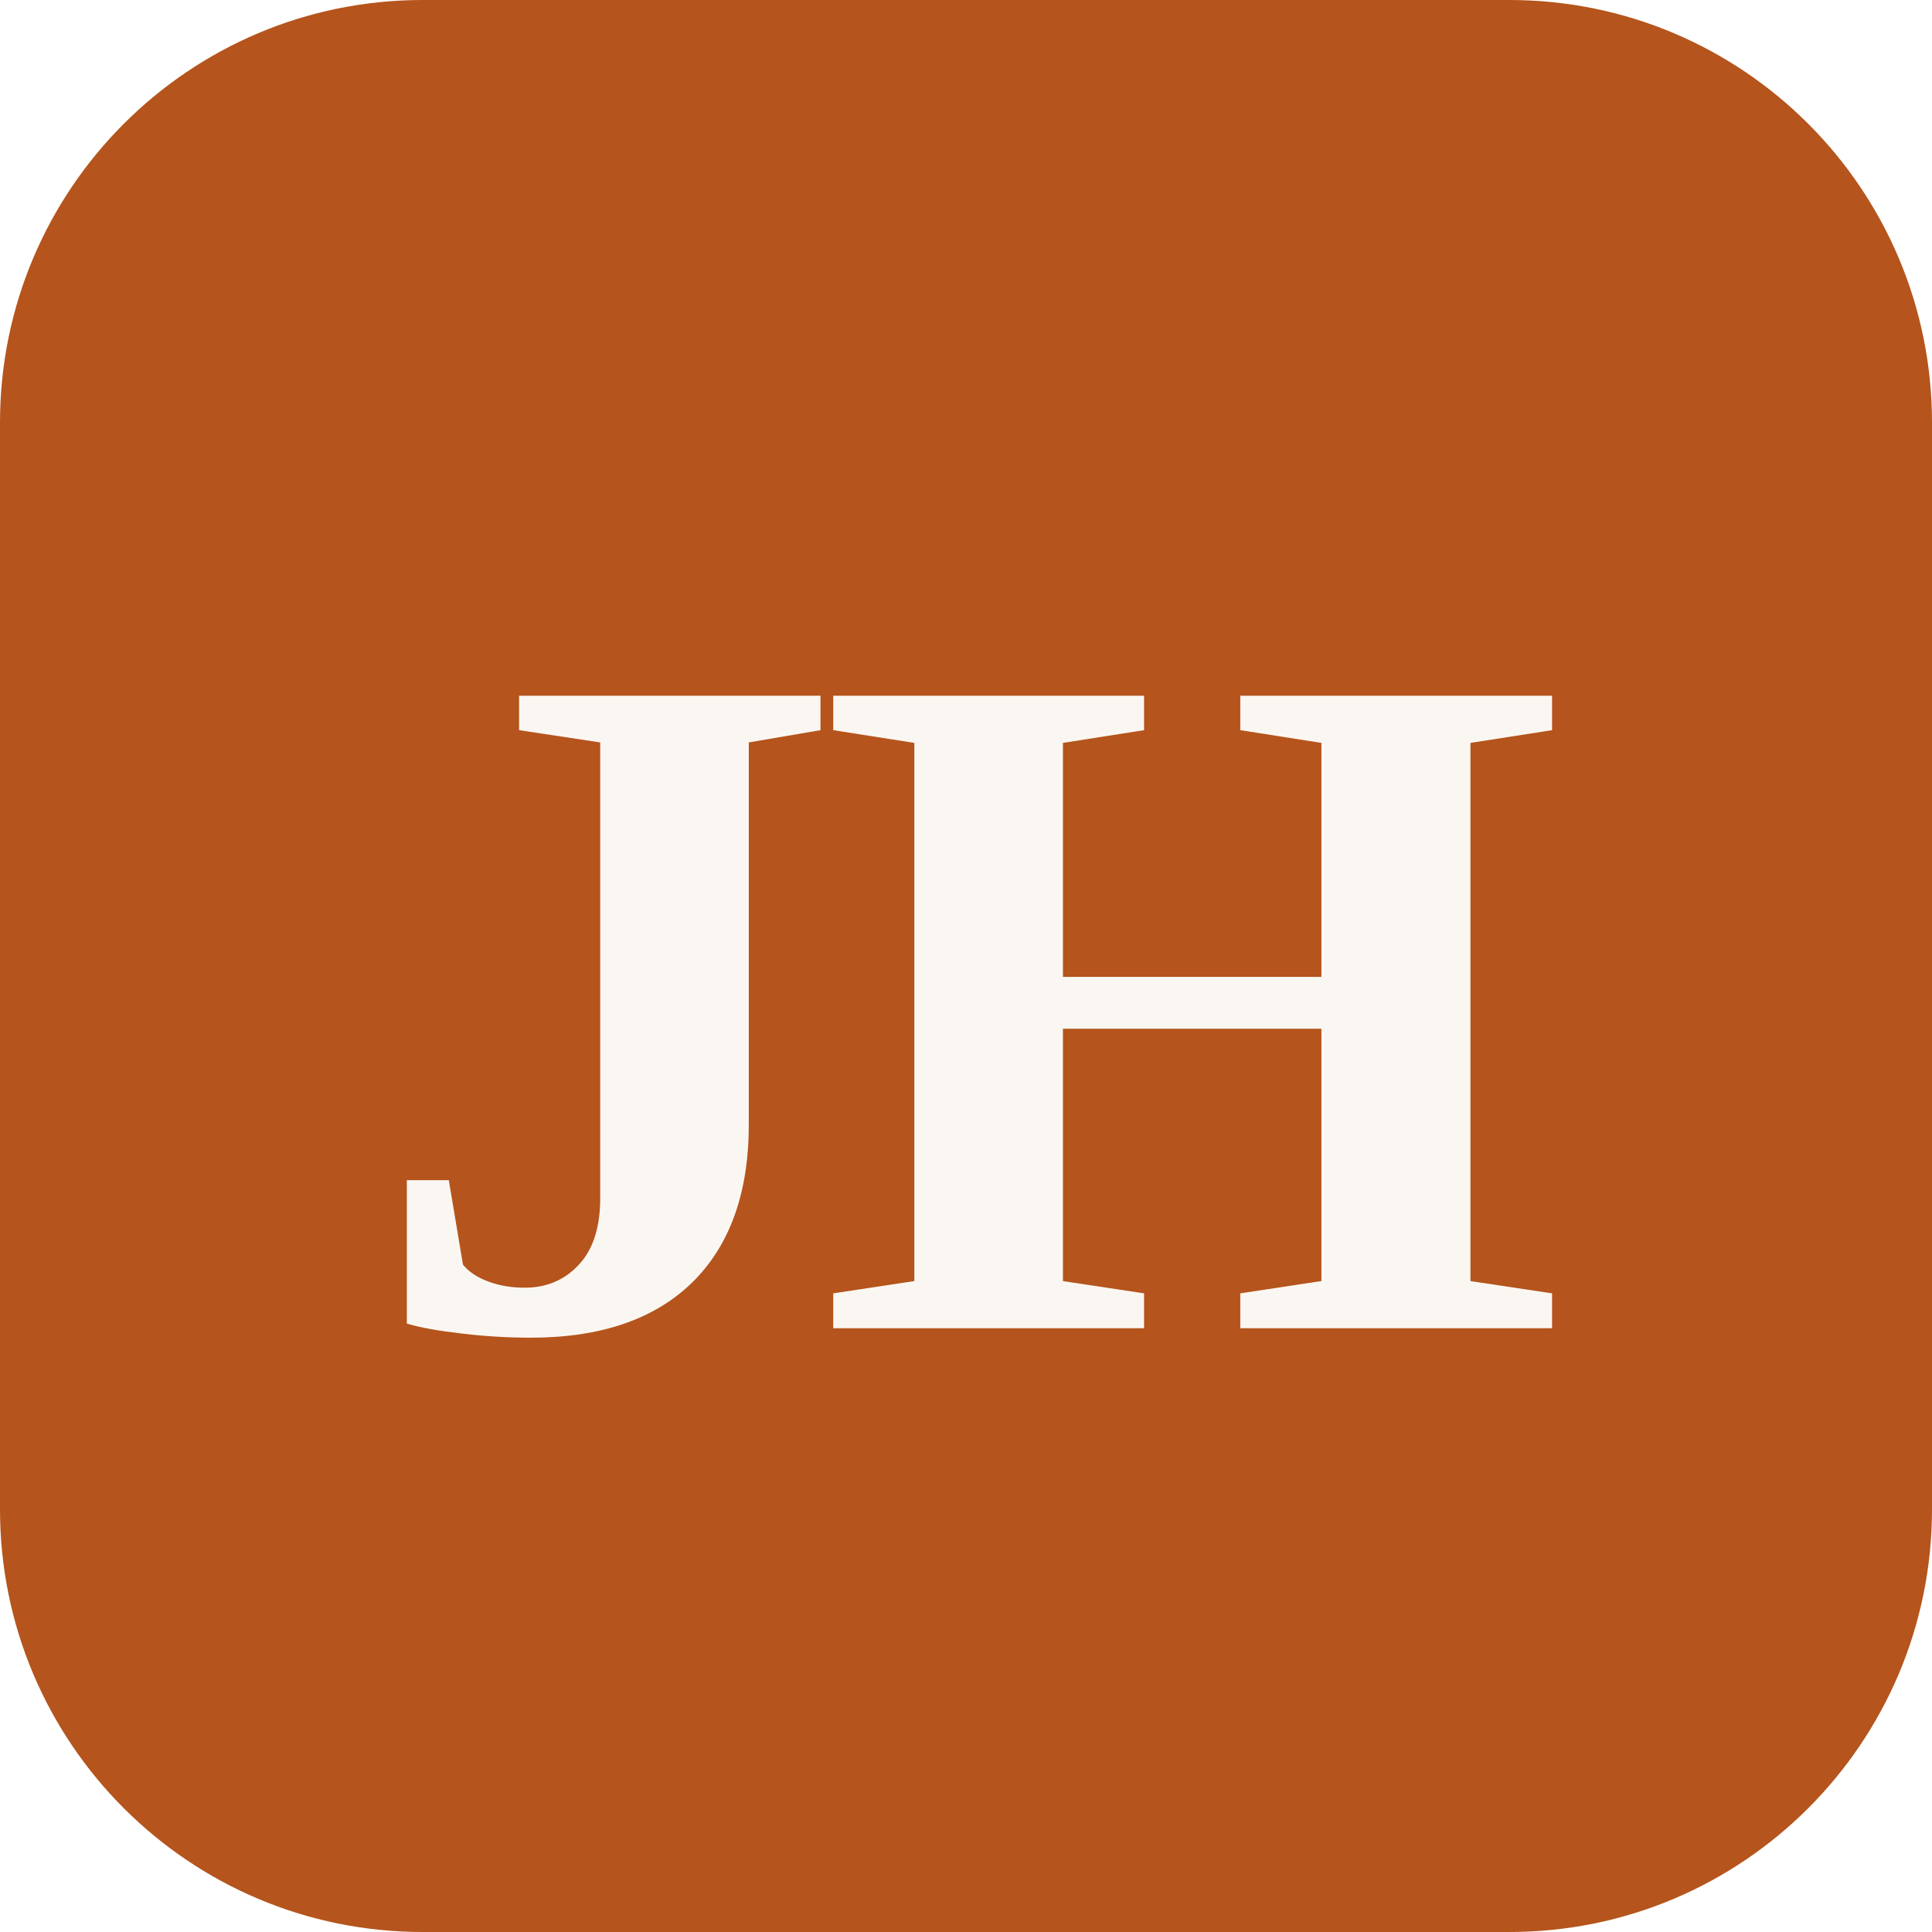
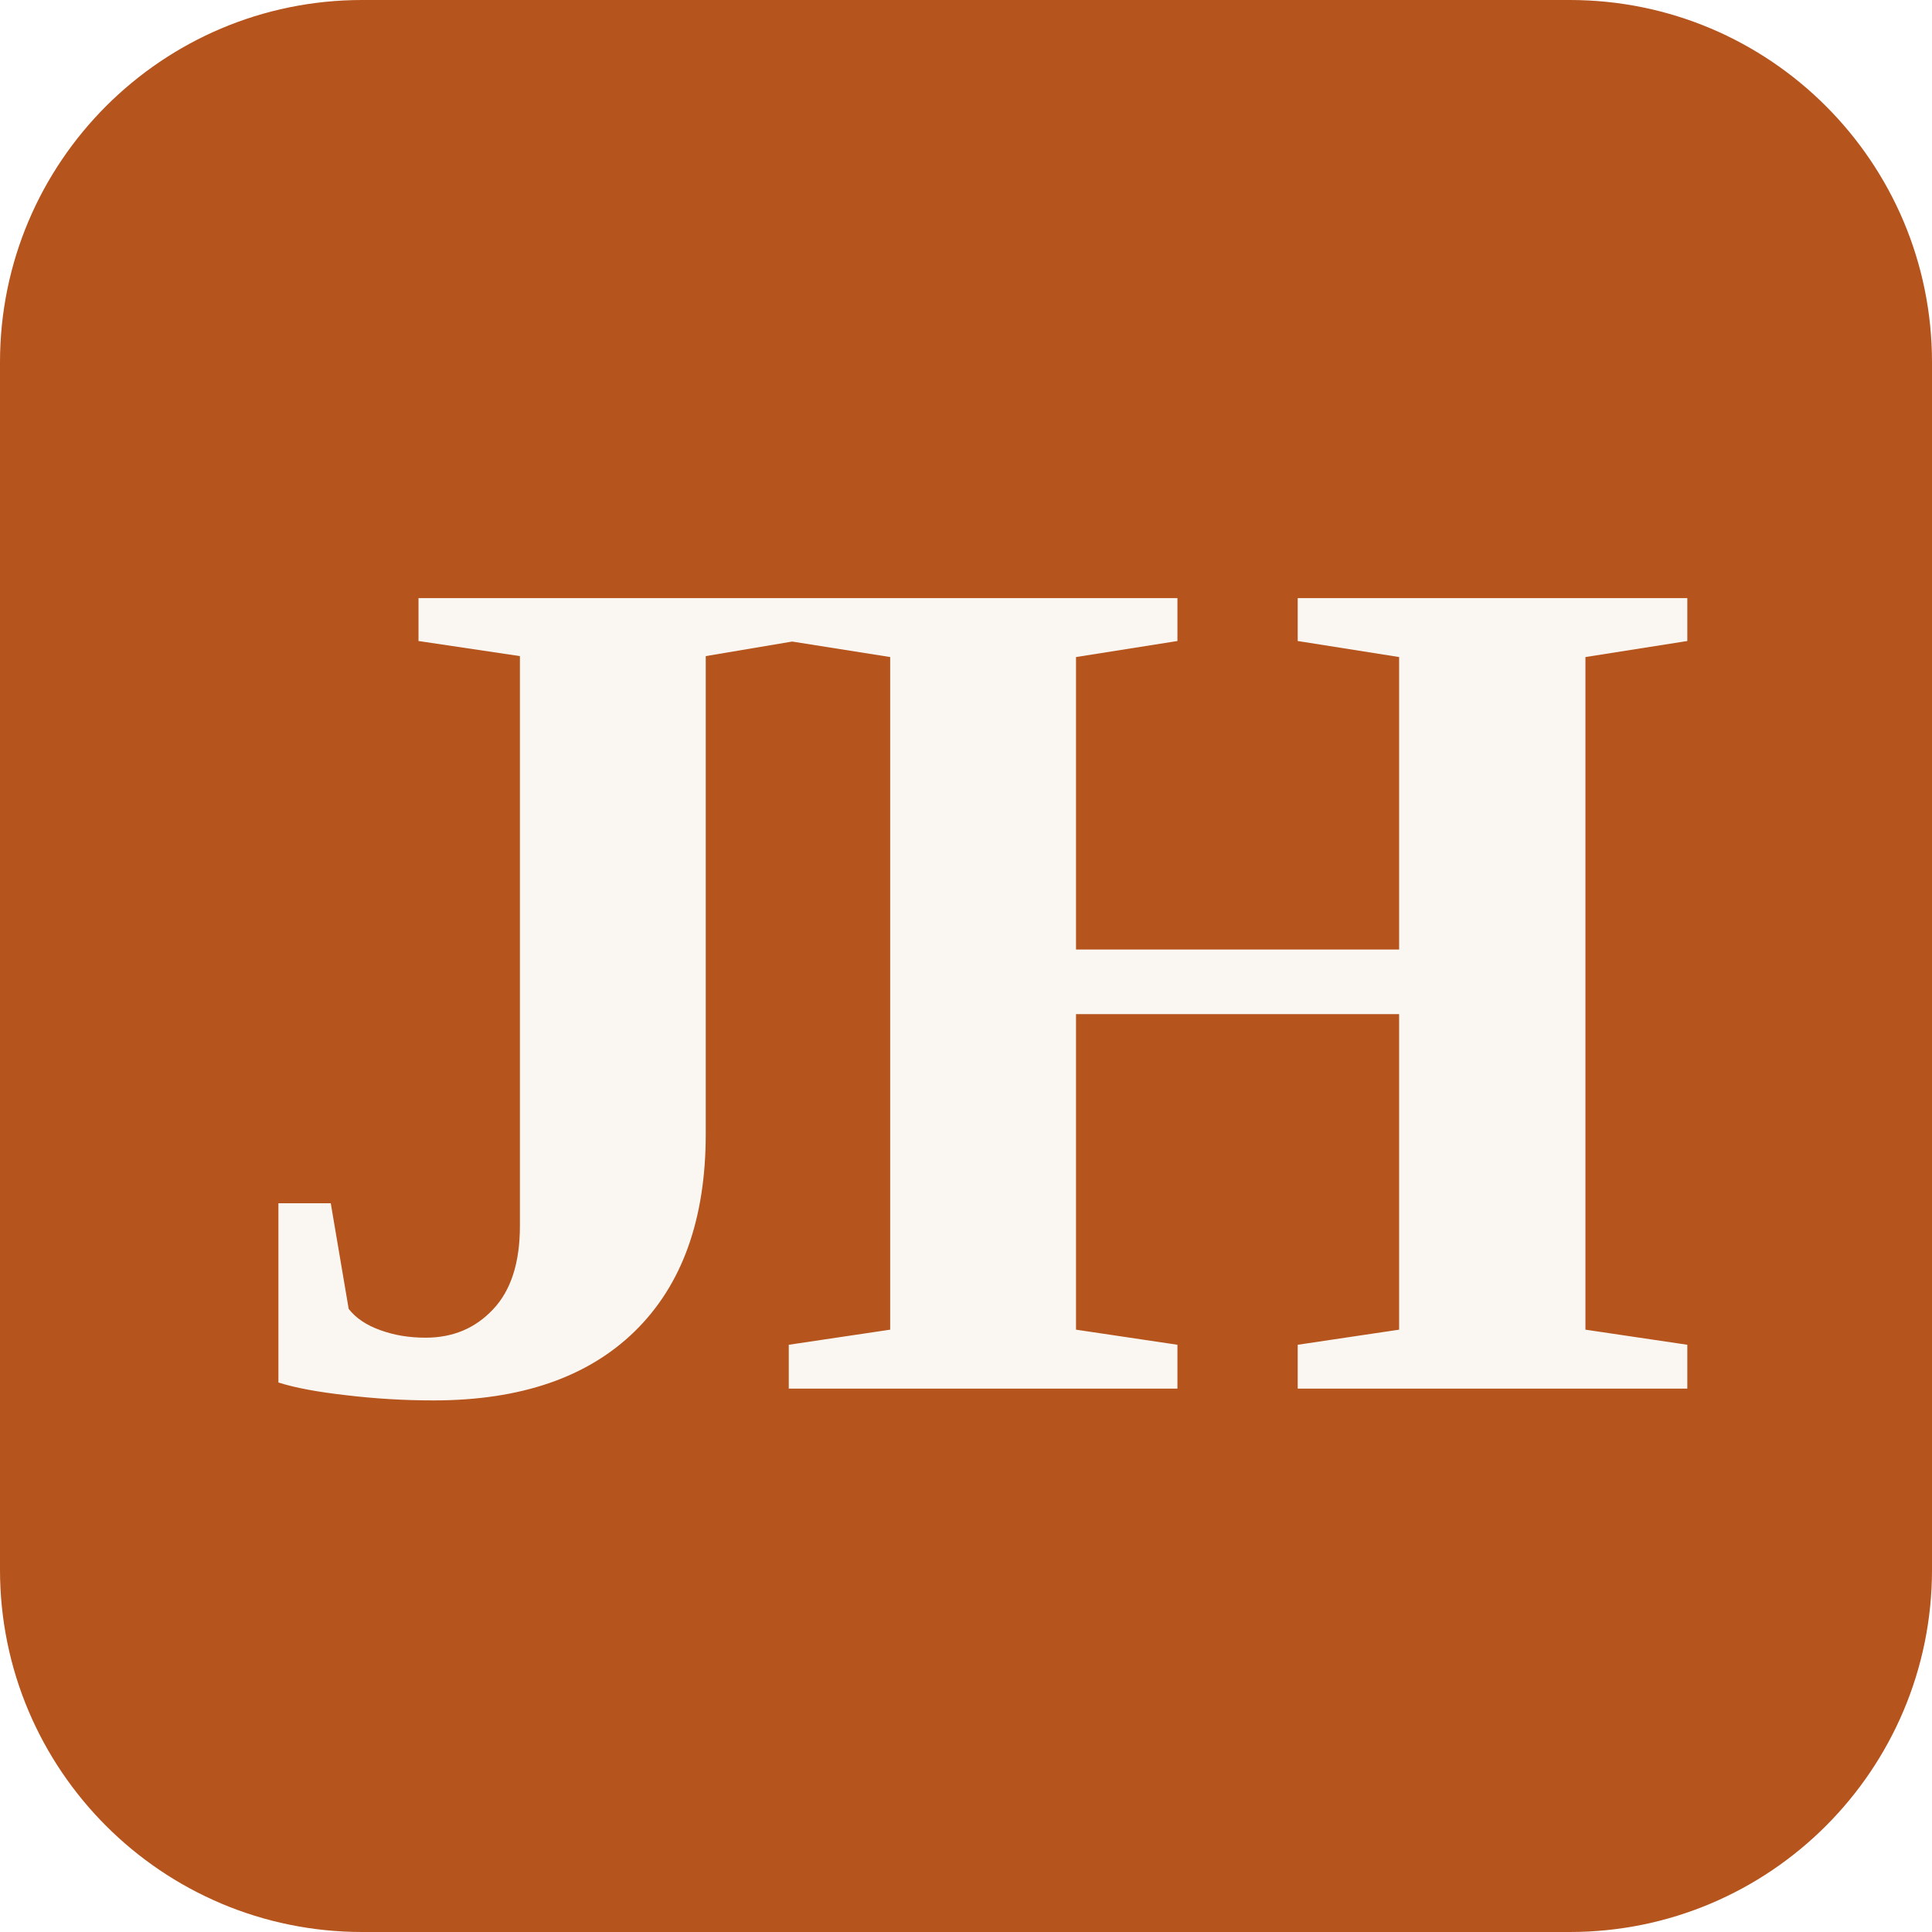
<svg xmlns="http://www.w3.org/2000/svg" viewBox="0 0 64 64">
-   <rect width="64" height="64" rx="14" fill="#B5541C" />
-   <text x="32" y="44" text-anchor="middle" font-family="Georgia, 'Times New Roman', serif" font-weight="700" font-size="32" fill="#FAF7F2" letter-spacing="-1">JH</text>
+   <rect width="64" height="64" rx="12" fill="#B5541C" />
+   <text x="32" y="46" text-anchor="middle" font-family="Georgia, 'Times New Roman', serif" font-weight="700" font-size="40" fill="#FAF7F2" letter-spacing="-2">JH</text>
</svg>
